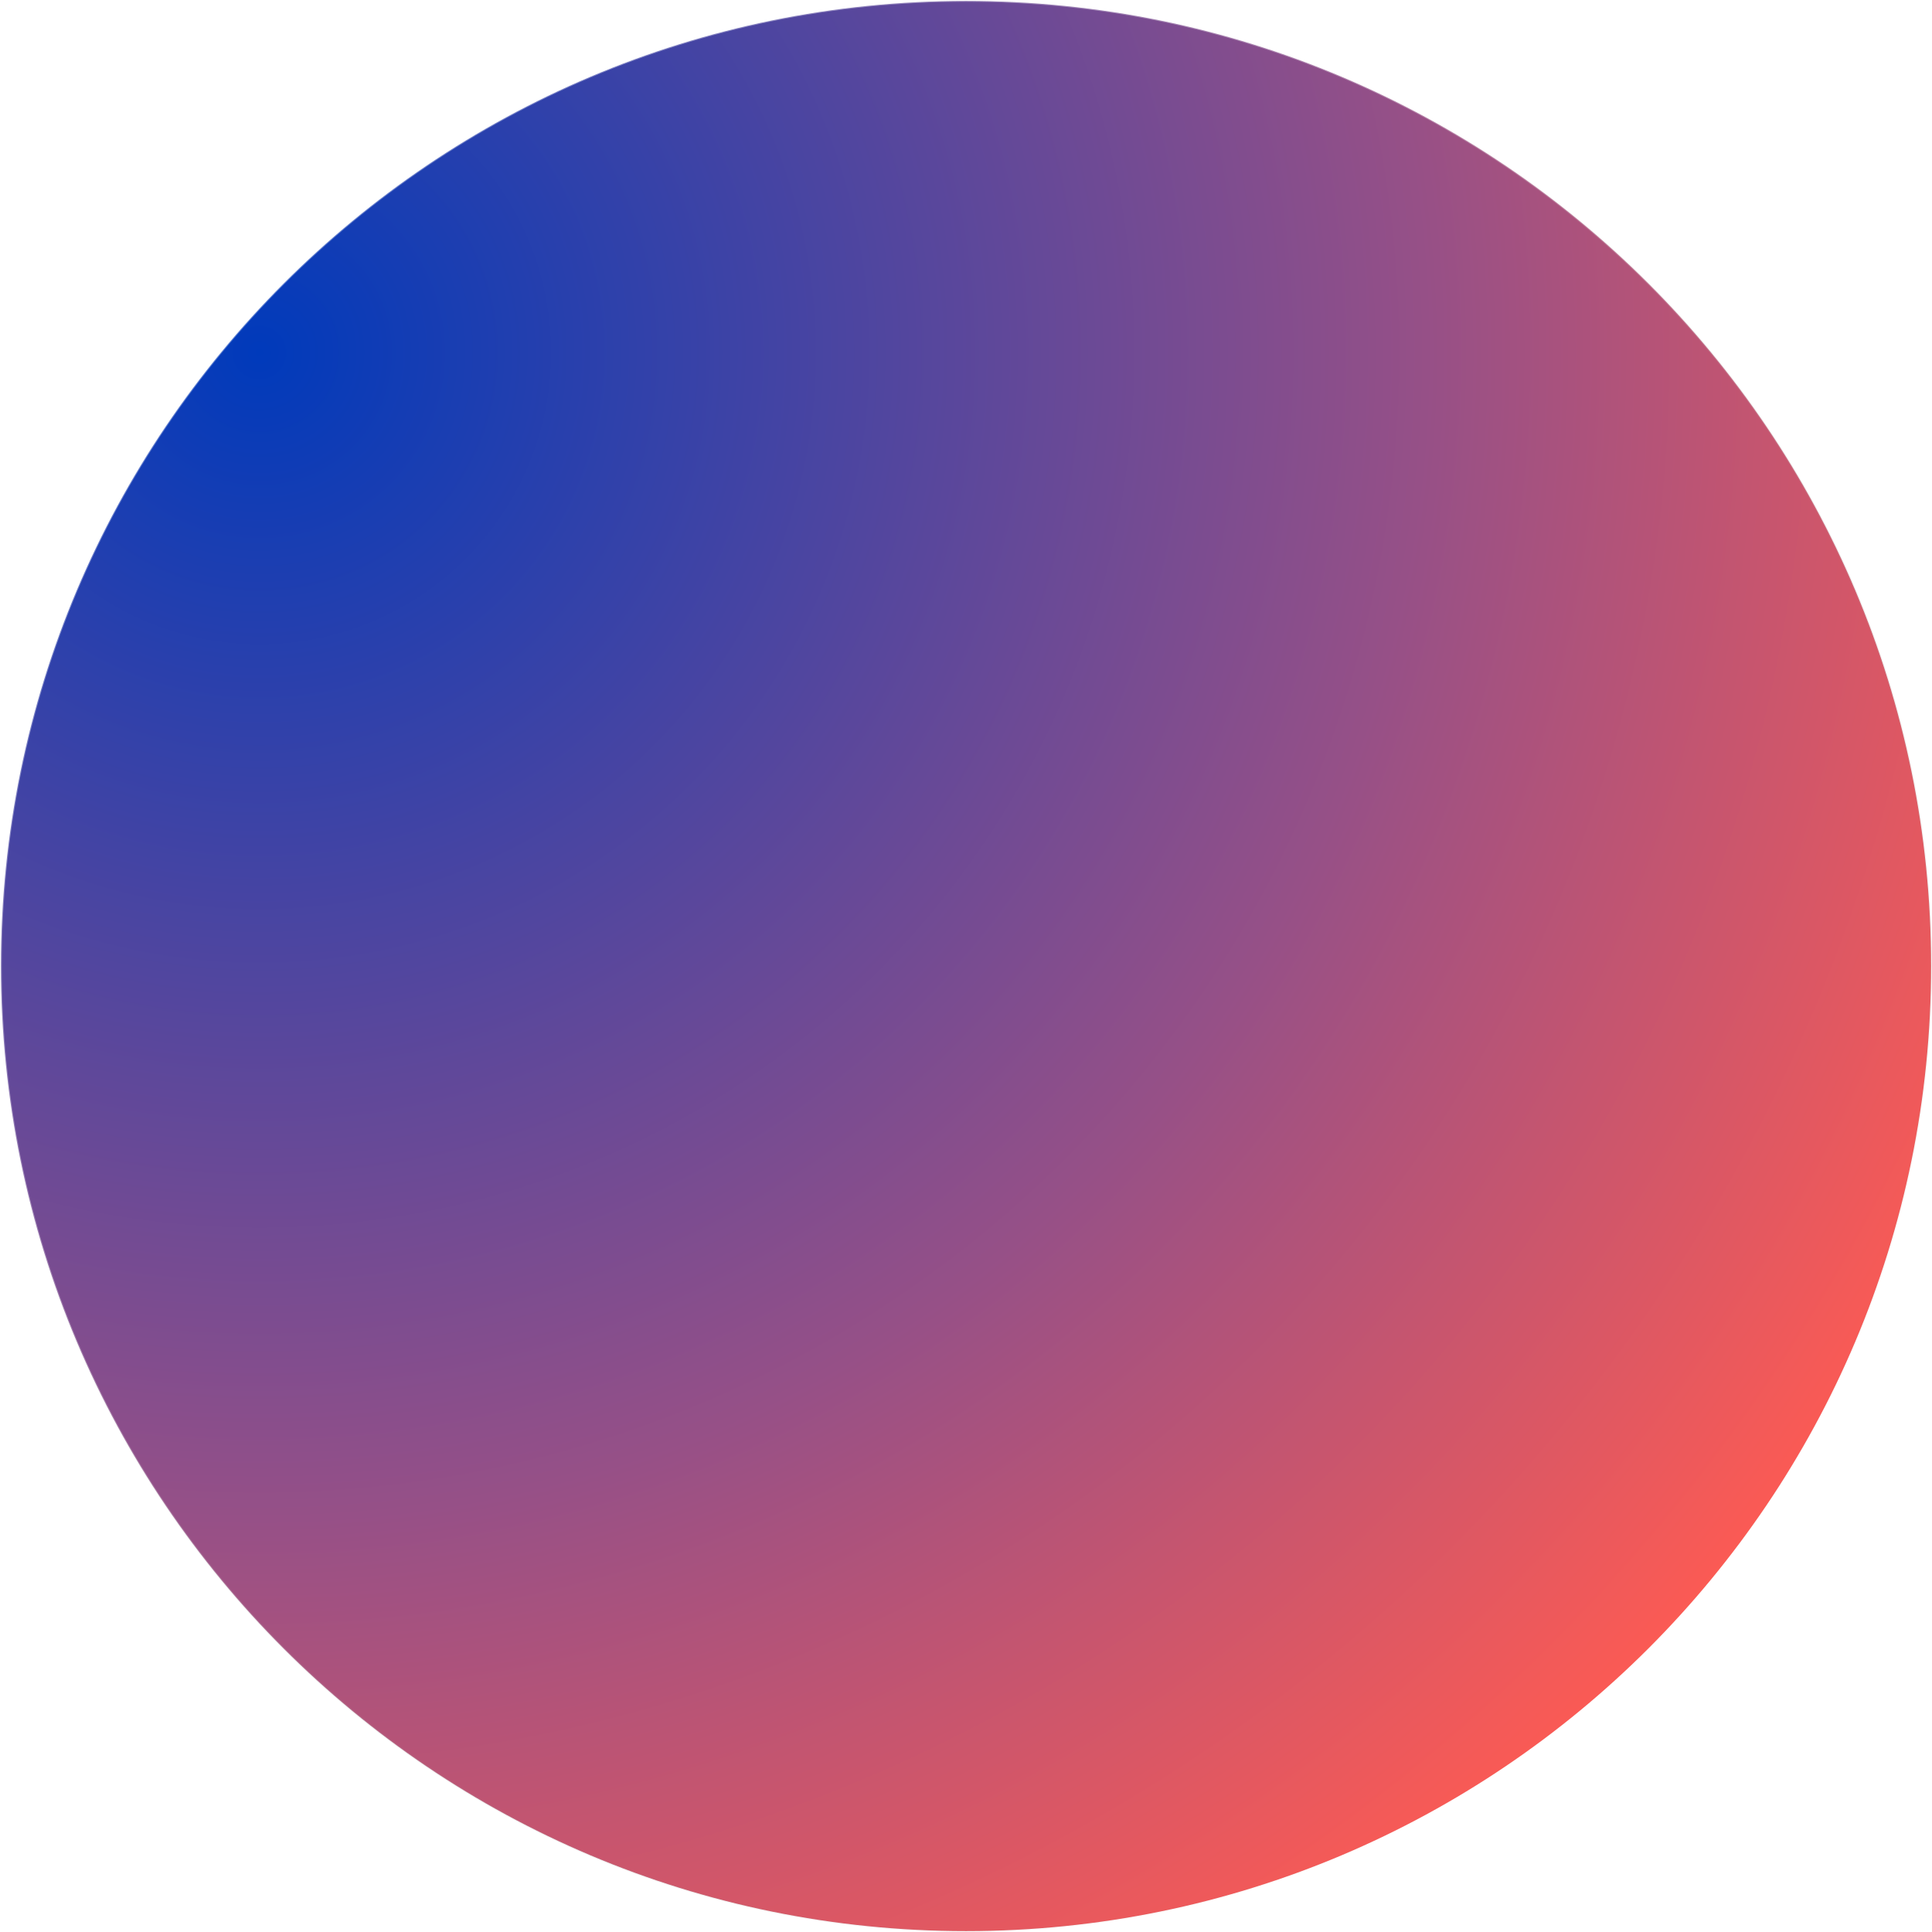
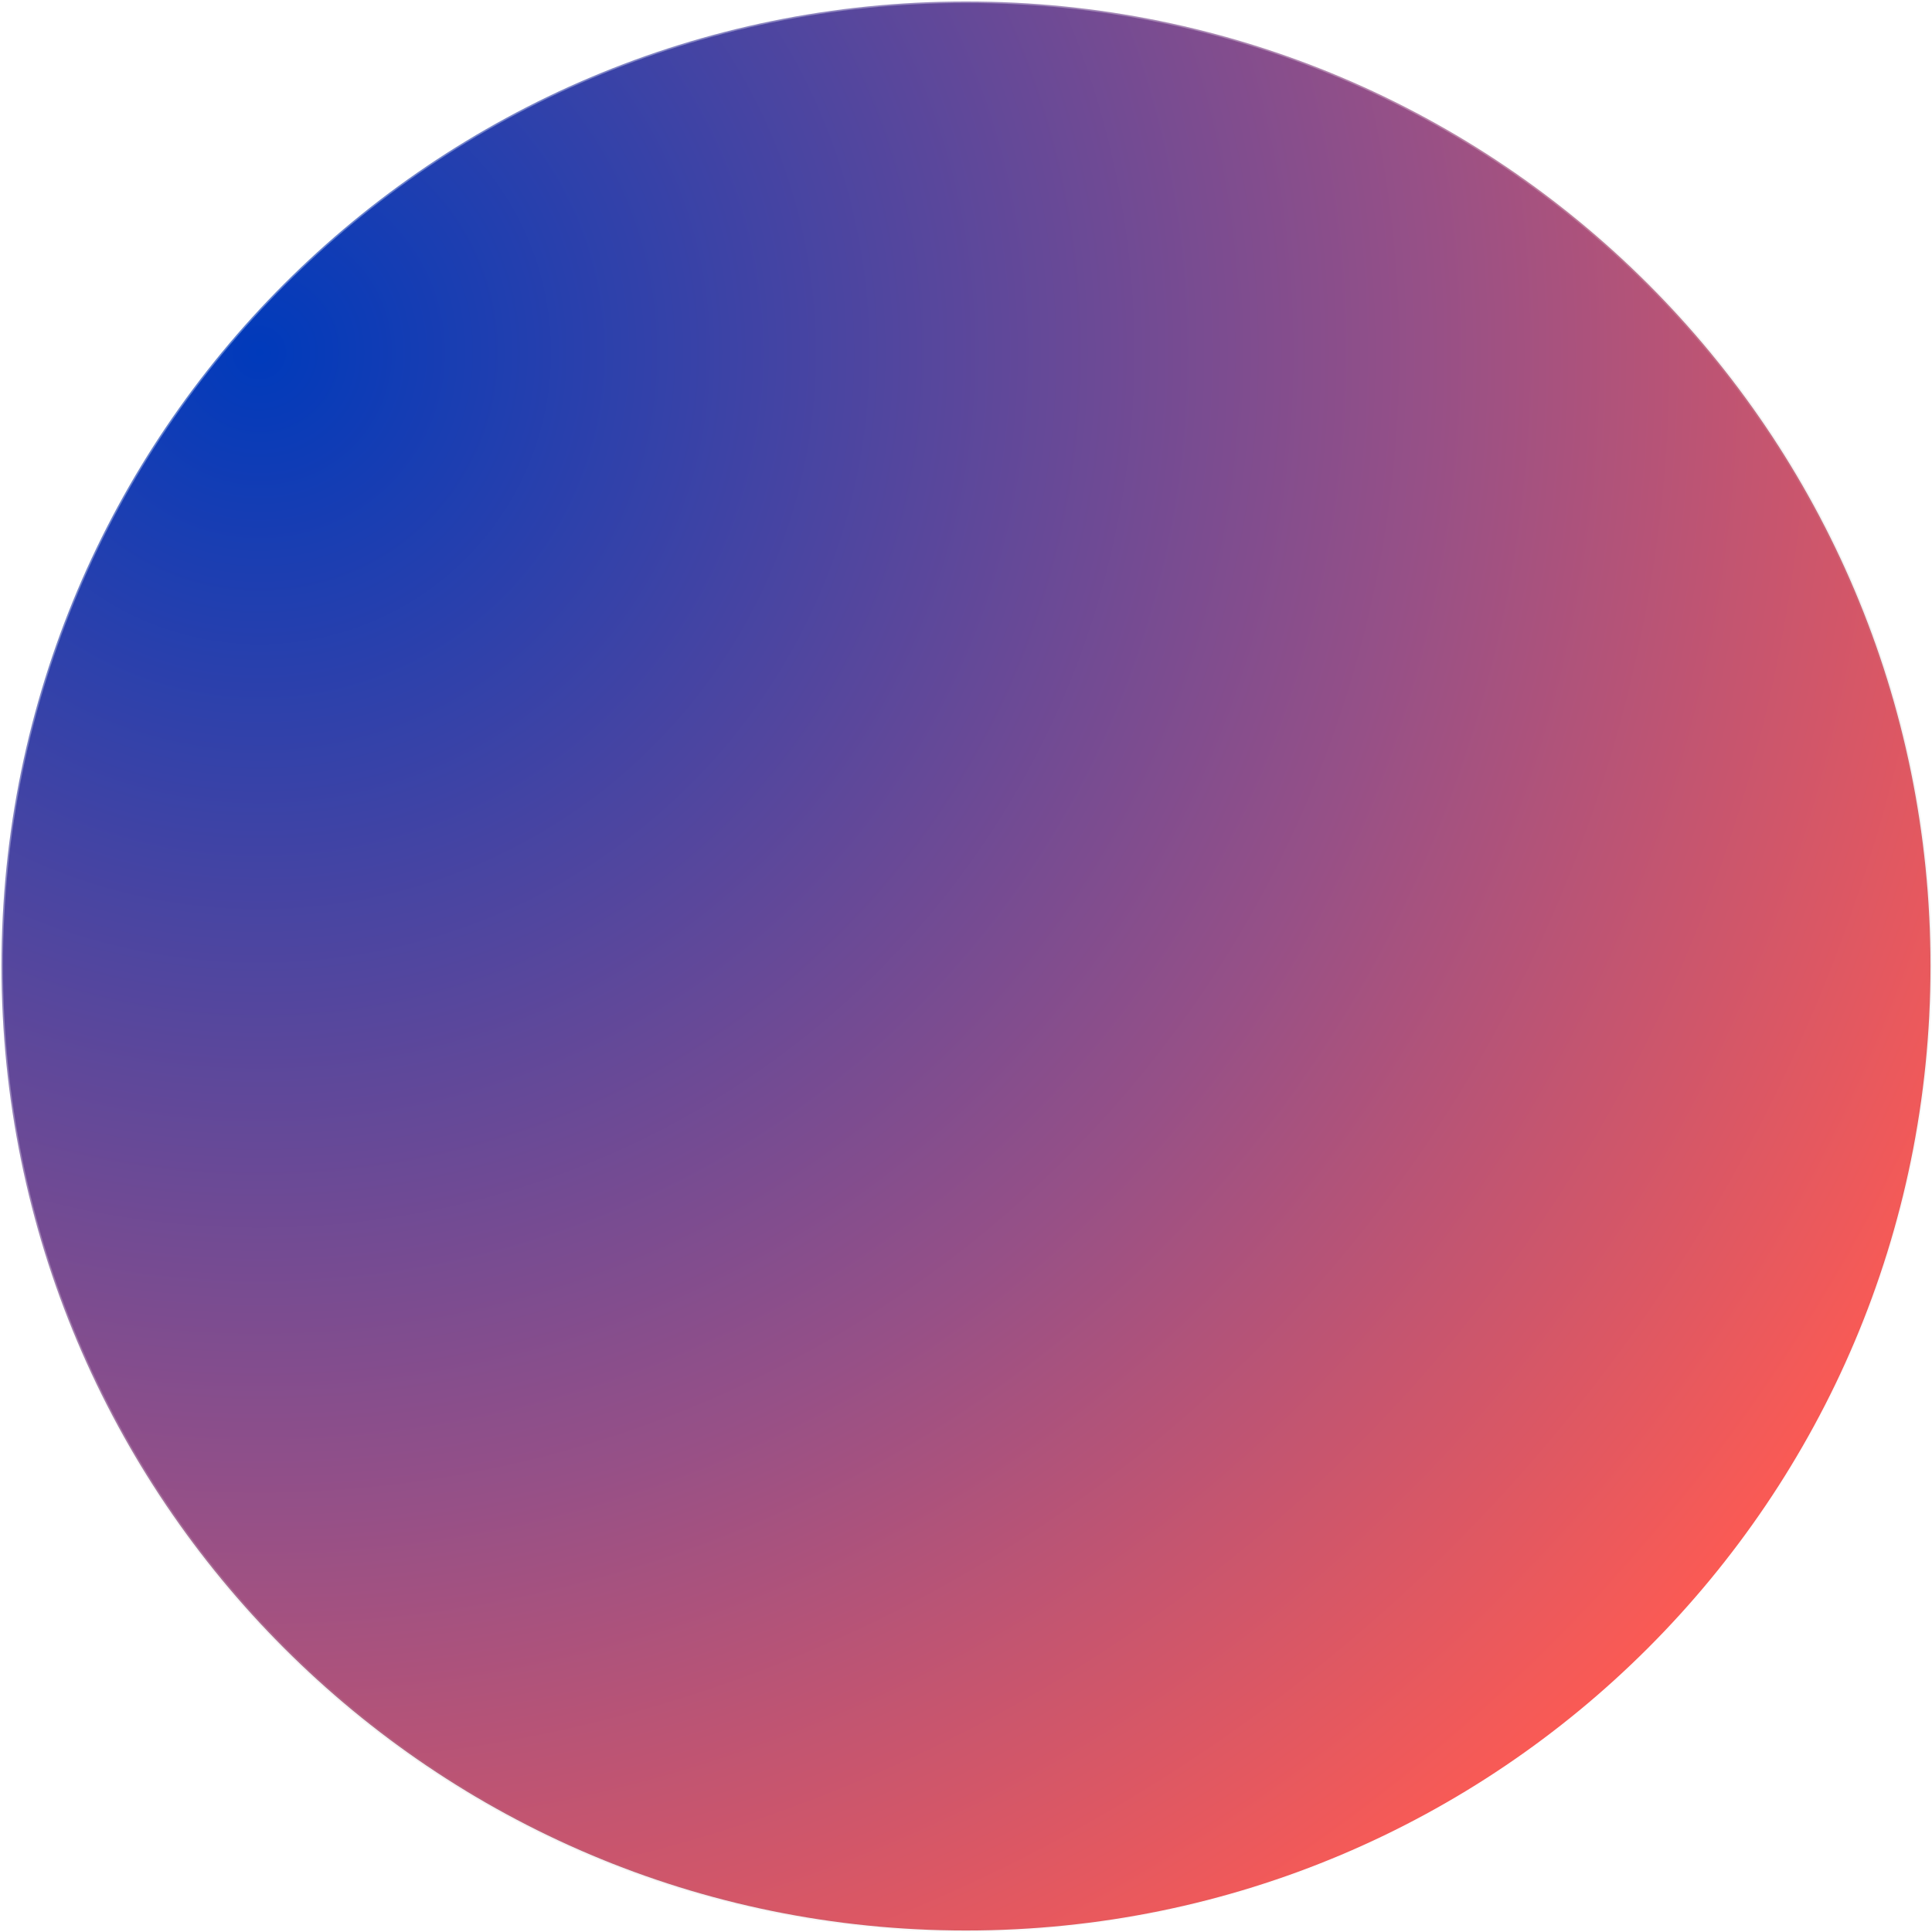
<svg xmlns="http://www.w3.org/2000/svg" width="648px" height="648px" viewBox="0 0 648 648" version="1.1">
  <defs>
    <radialGradient cx="13.726%" cy="18.511%" fx="13.726%" fy="18.511%" r="99.154%" id="radialGradient-1">
      <stop stop-color="#003ABB" offset="0%" />
      <stop stop-color="#965087" offset="60.403%" />
      <stop stop-color="#FF5B52" offset="100%" />
    </radialGradient>
    <linearGradient x1="18.999%" y1="10.467%" x2="81.8%" y2="88.996%" id="linearGradient-2">
      <stop stop-color="#FFFFFF" stop-opacity="0.35" offset="0%" />
      <stop stop-color="#FFFFFF" stop-opacity="0.3" offset="30.106%" />
      <stop stop-color="#555555" stop-opacity="0" offset="100%" />
    </linearGradient>
  </defs>
  <g id="Page-1" stroke="none" stroke-width="1" fill="none" fill-rule="evenodd">
-     <circle id="circle-one" stroke="url(#linearGradient-2)" stroke-width="0.6" fill="url(#radialGradient-1)" cx="324" cy="324" r="323.7" />
+     <circle id="circle-one" stroke="url(#linearGradient-2)" fill="url(#radialGradient-1)" cx="324" cy="324" r="323.5" />
  </g>
</svg>
